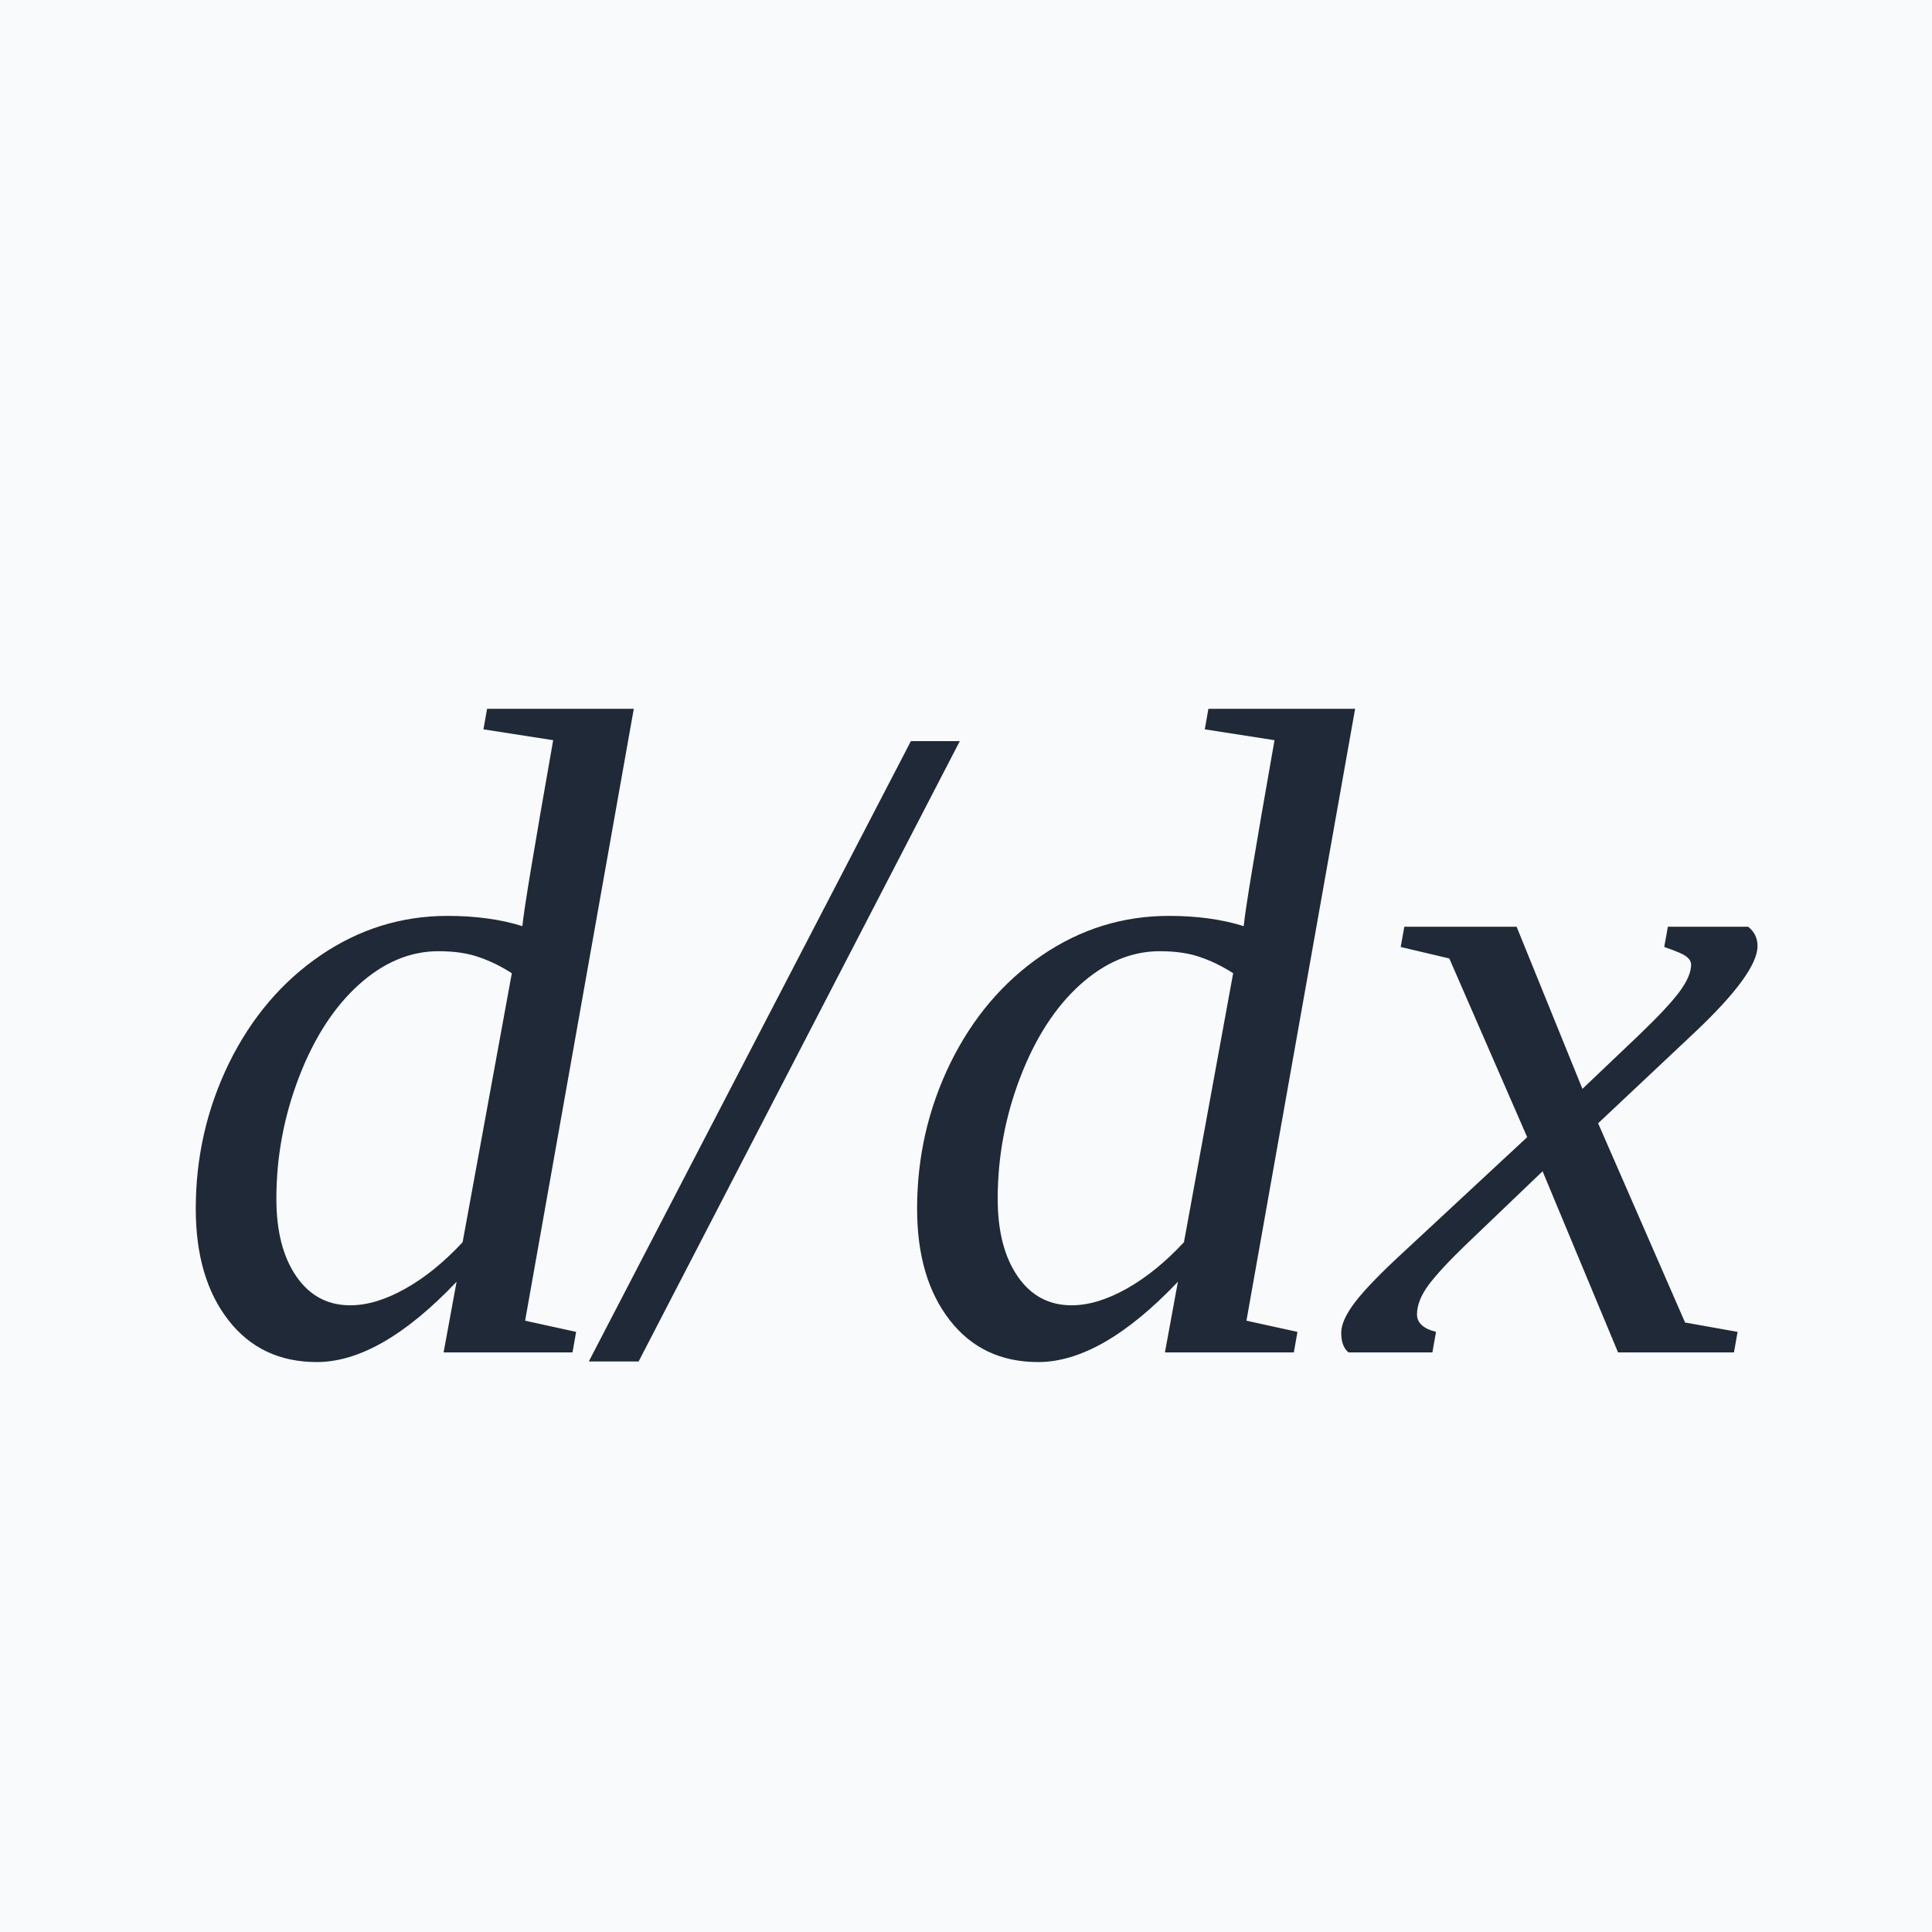
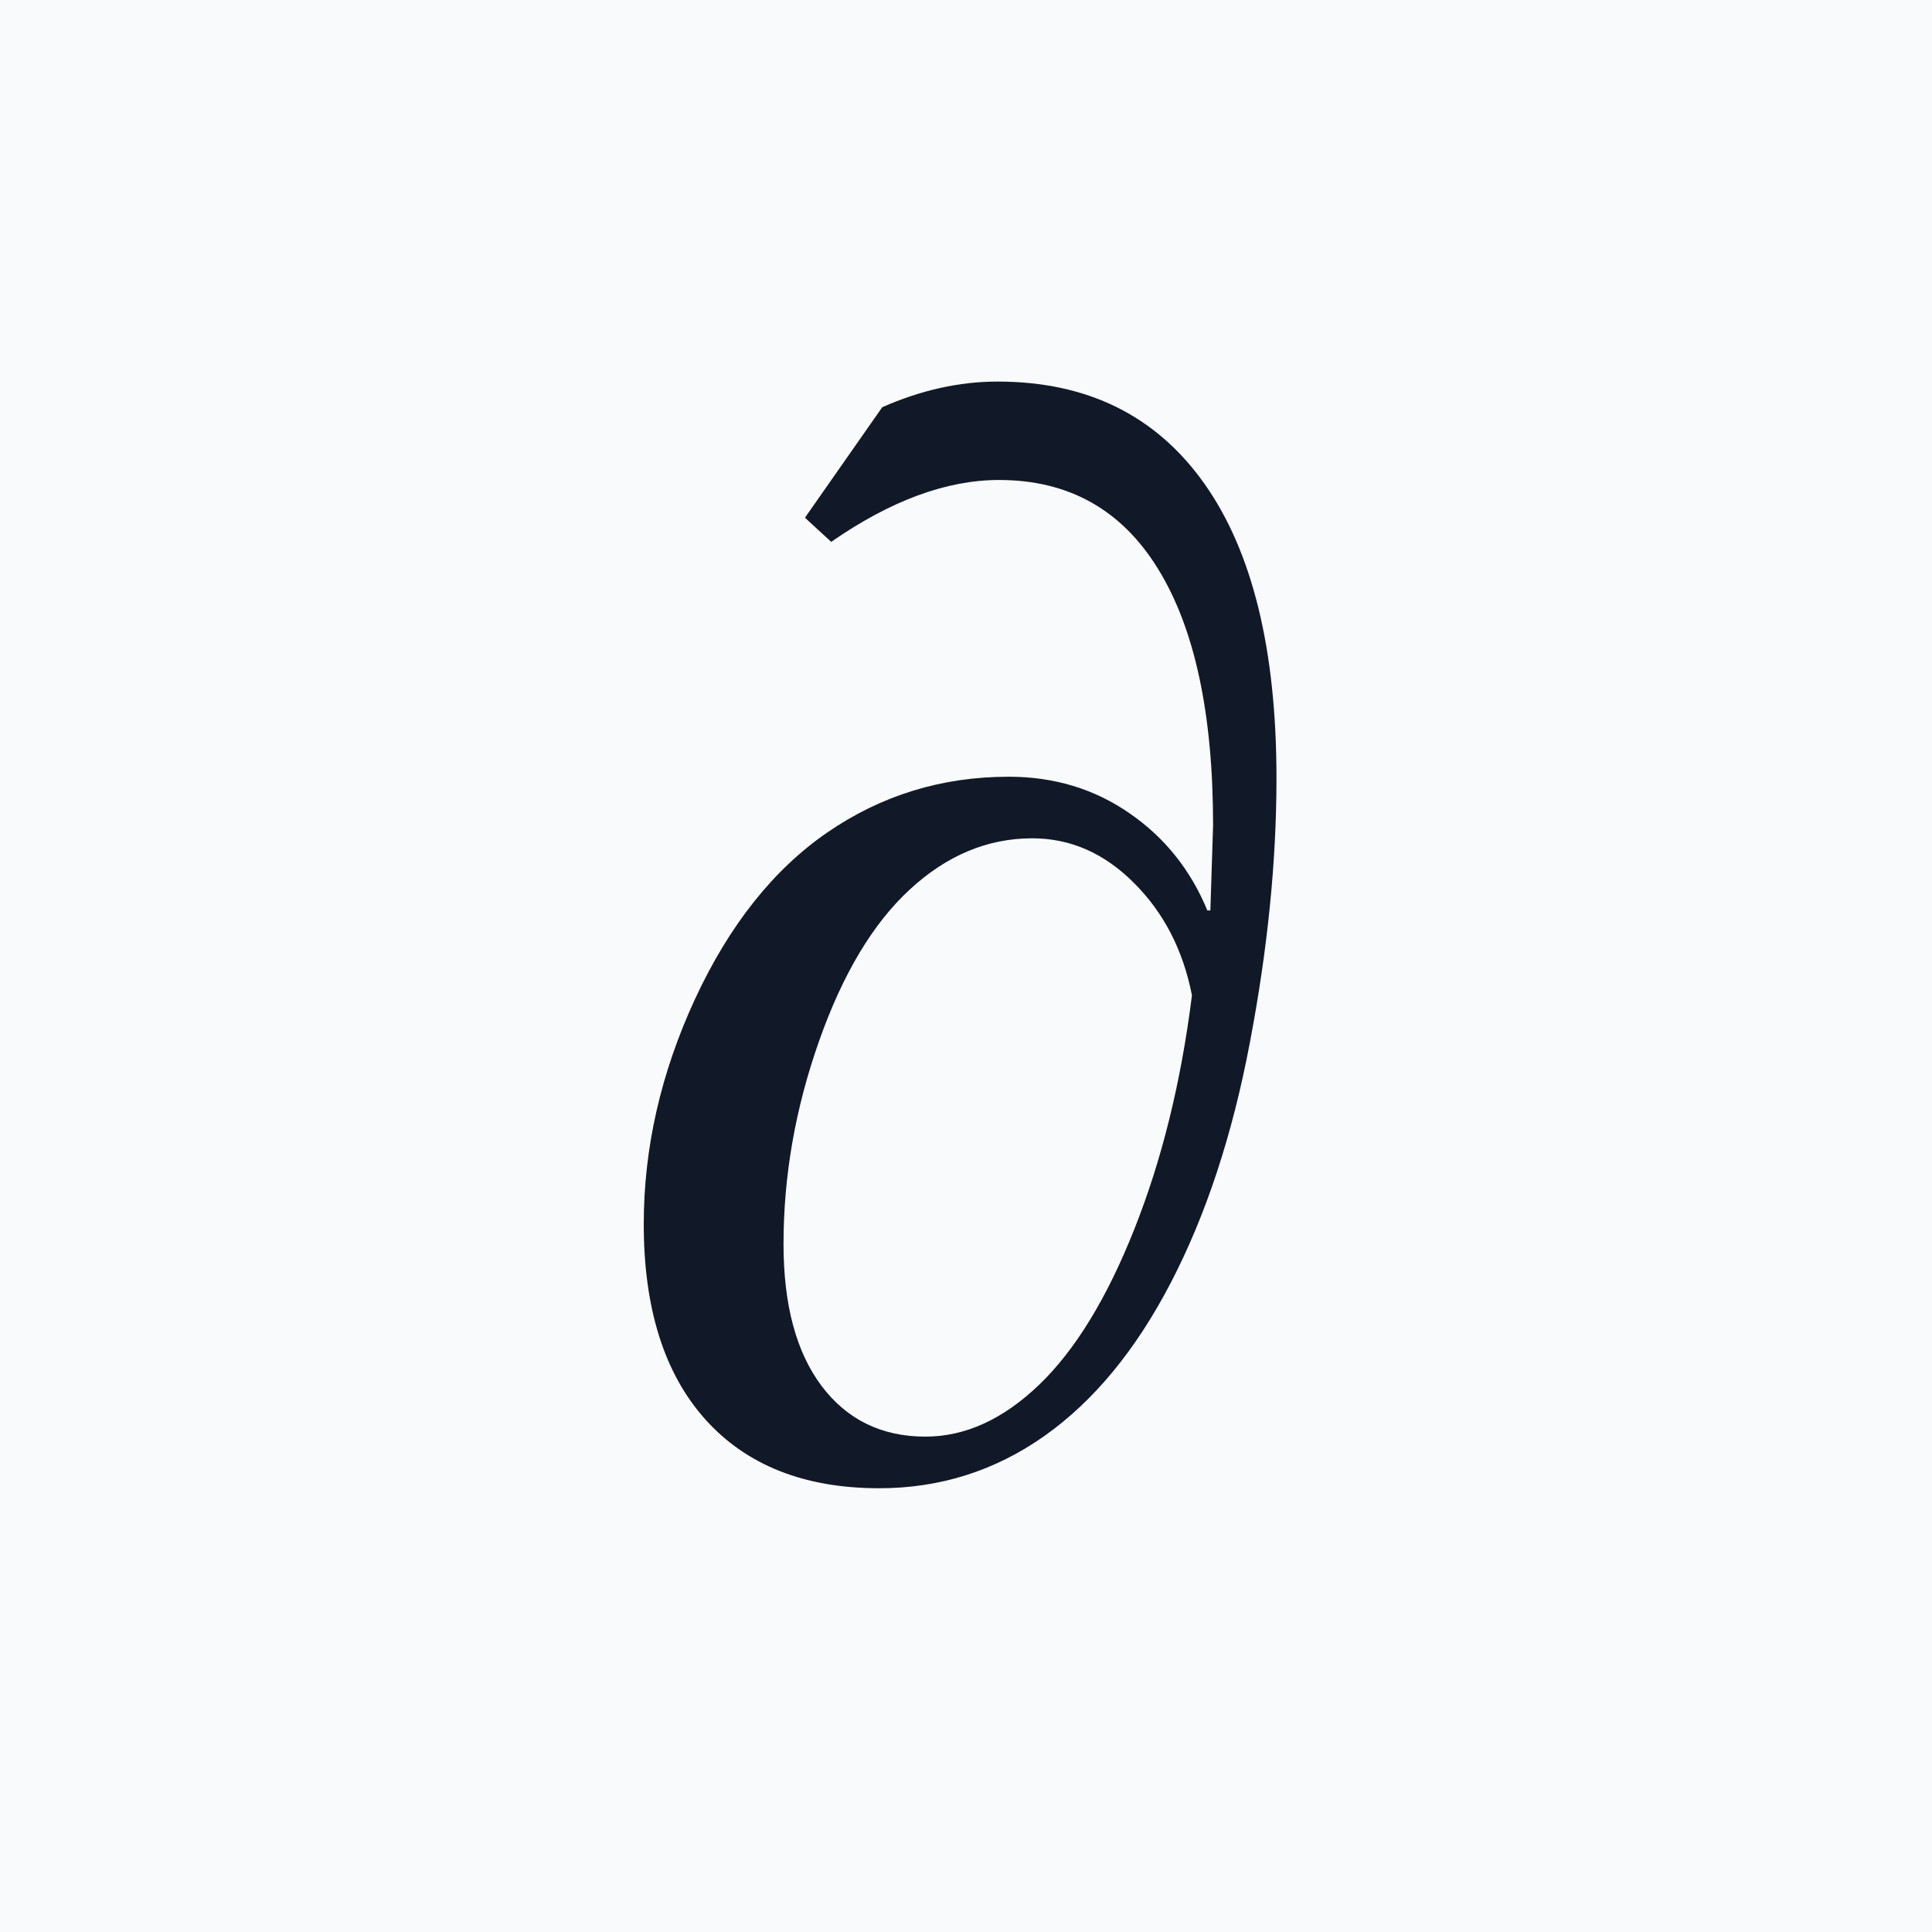
<svg xmlns="http://www.w3.org/2000/svg" viewBox="0 0 100 100">
  <style>
-     .math { font-family: 'Times New Roman', serif; font-size: 48px; font-style: italic; fill: #1f2937; }
+     .math { font-family: 'Times New Roman', serif; font-size: 78px; font-style: italic; fill: #111827; }
  </style>
  <rect width="100" height="100" fill="#f9fafb" />
-   <text x="50" y="70" text-anchor="middle" class="math">d/dx</text>
+   <text x="50" y="76" text-anchor="middle" class="math">∂</text>
</svg>
